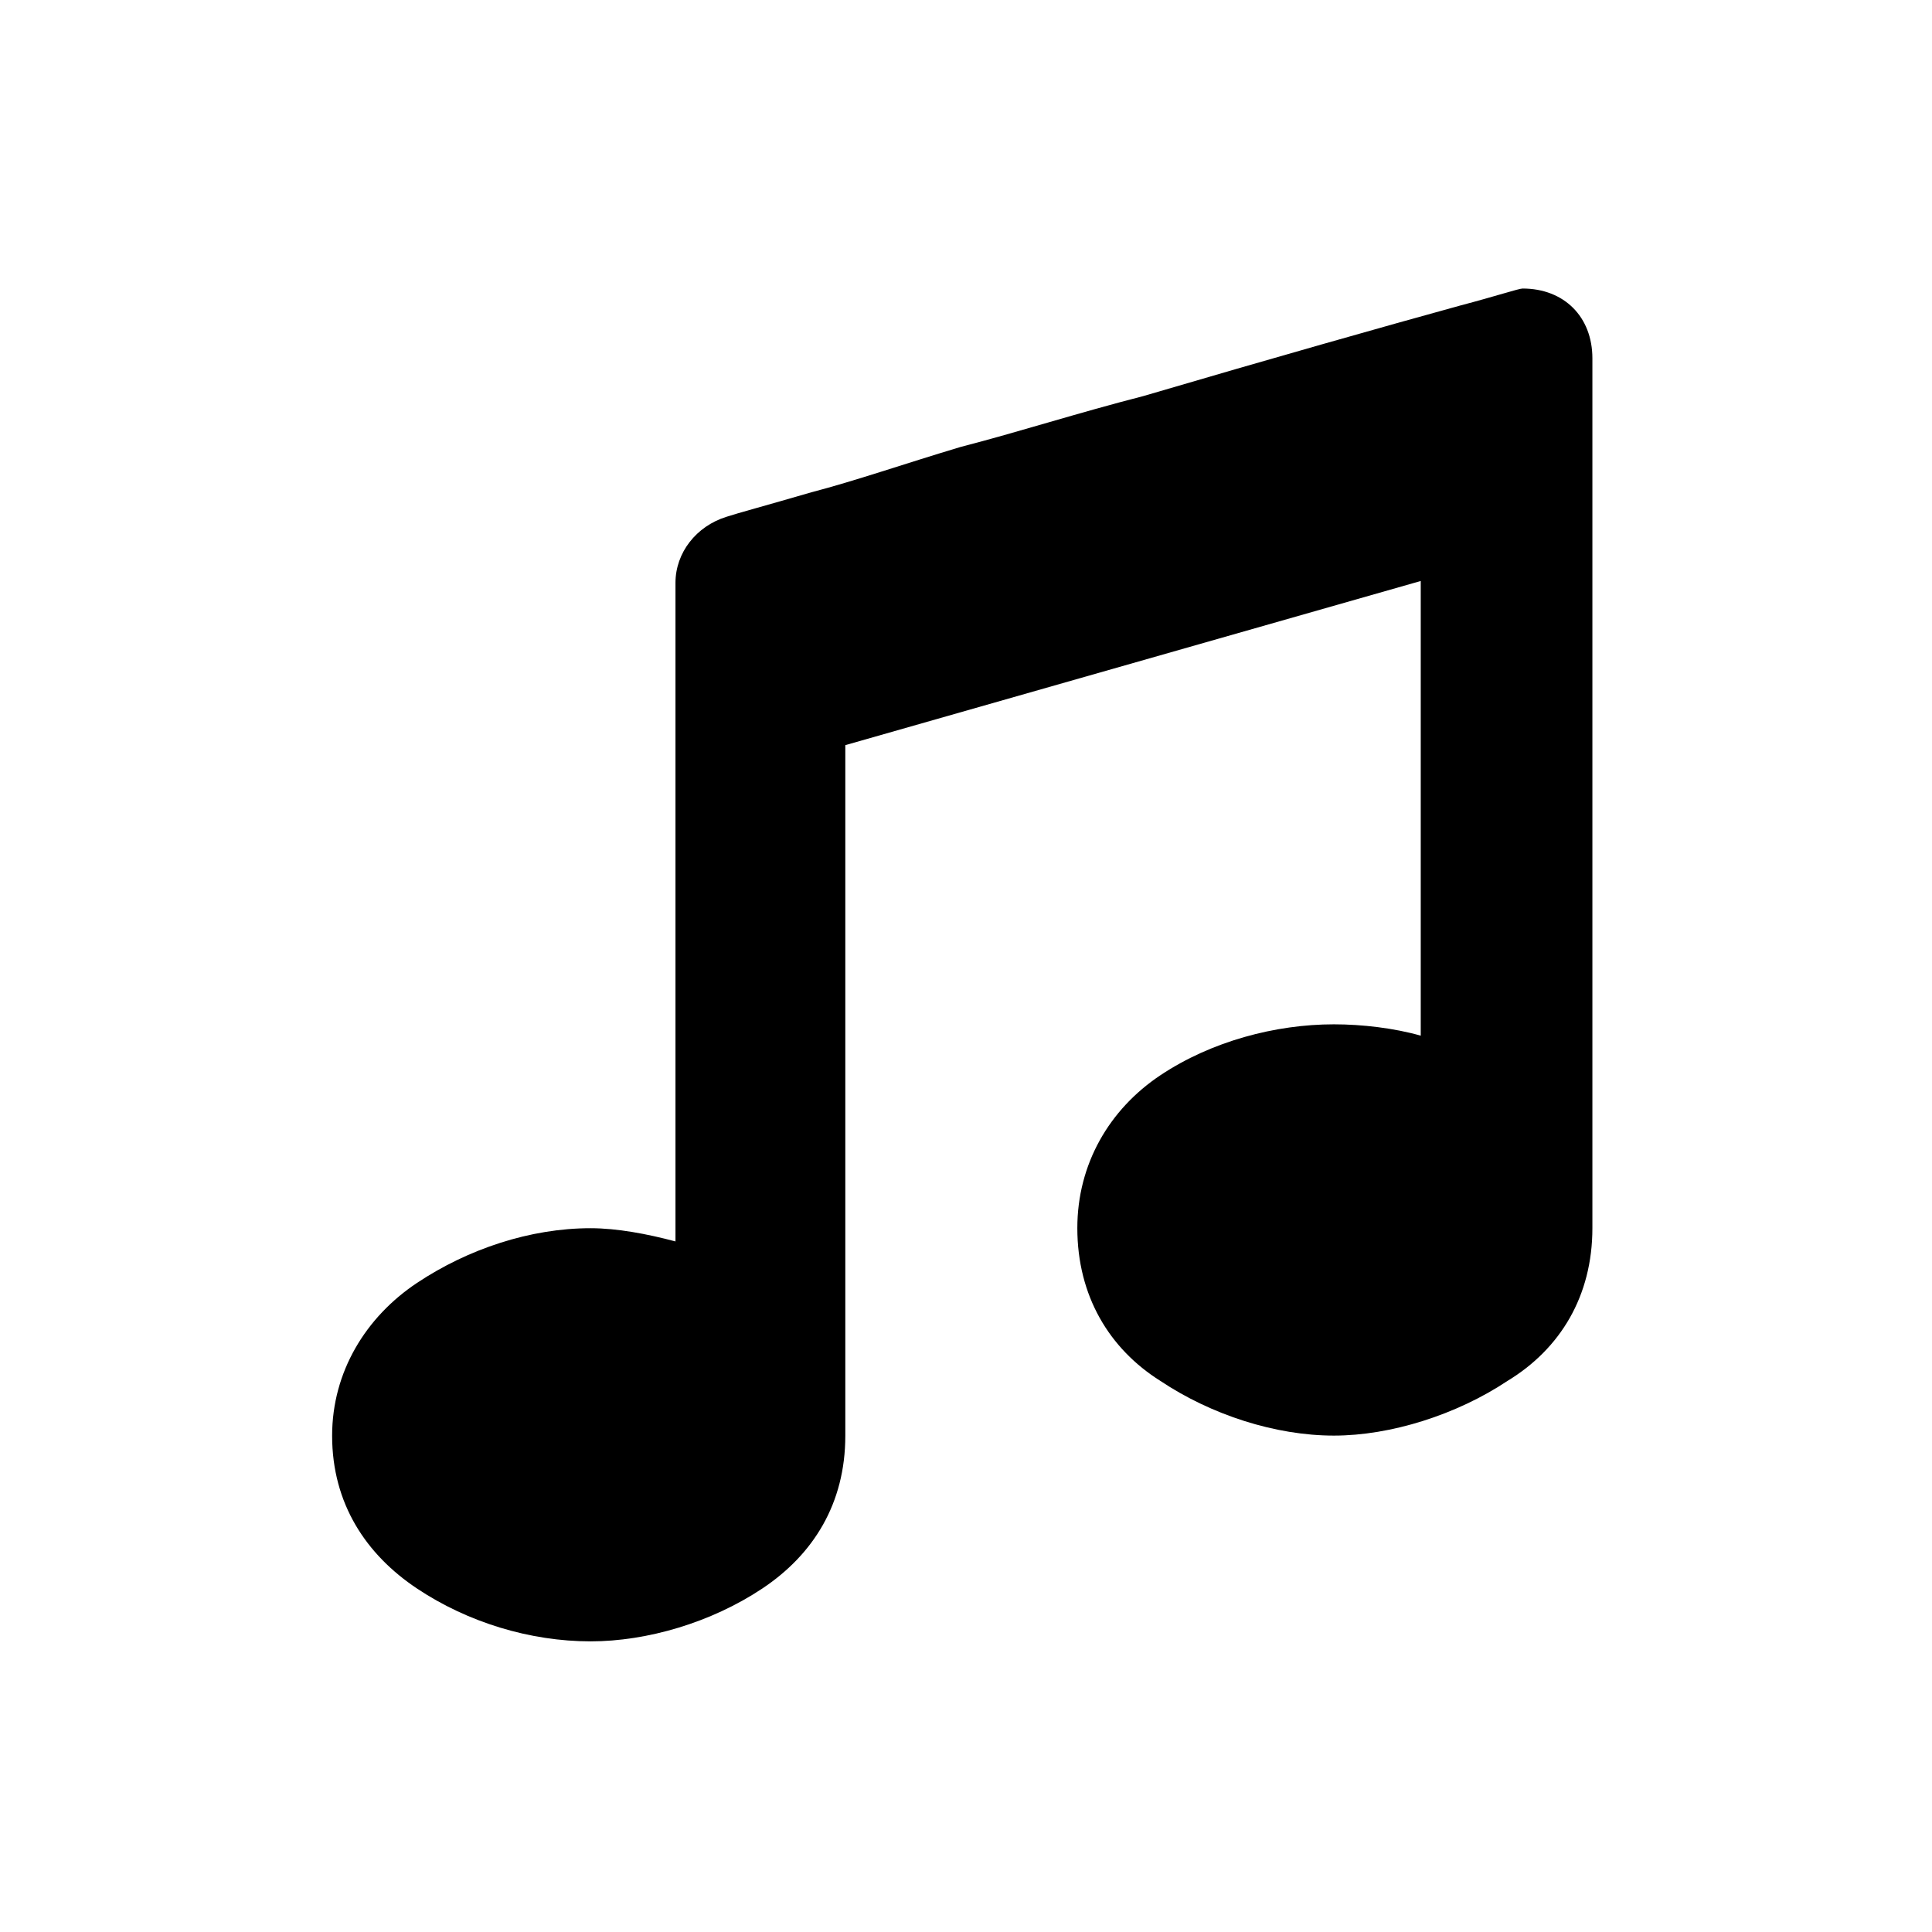
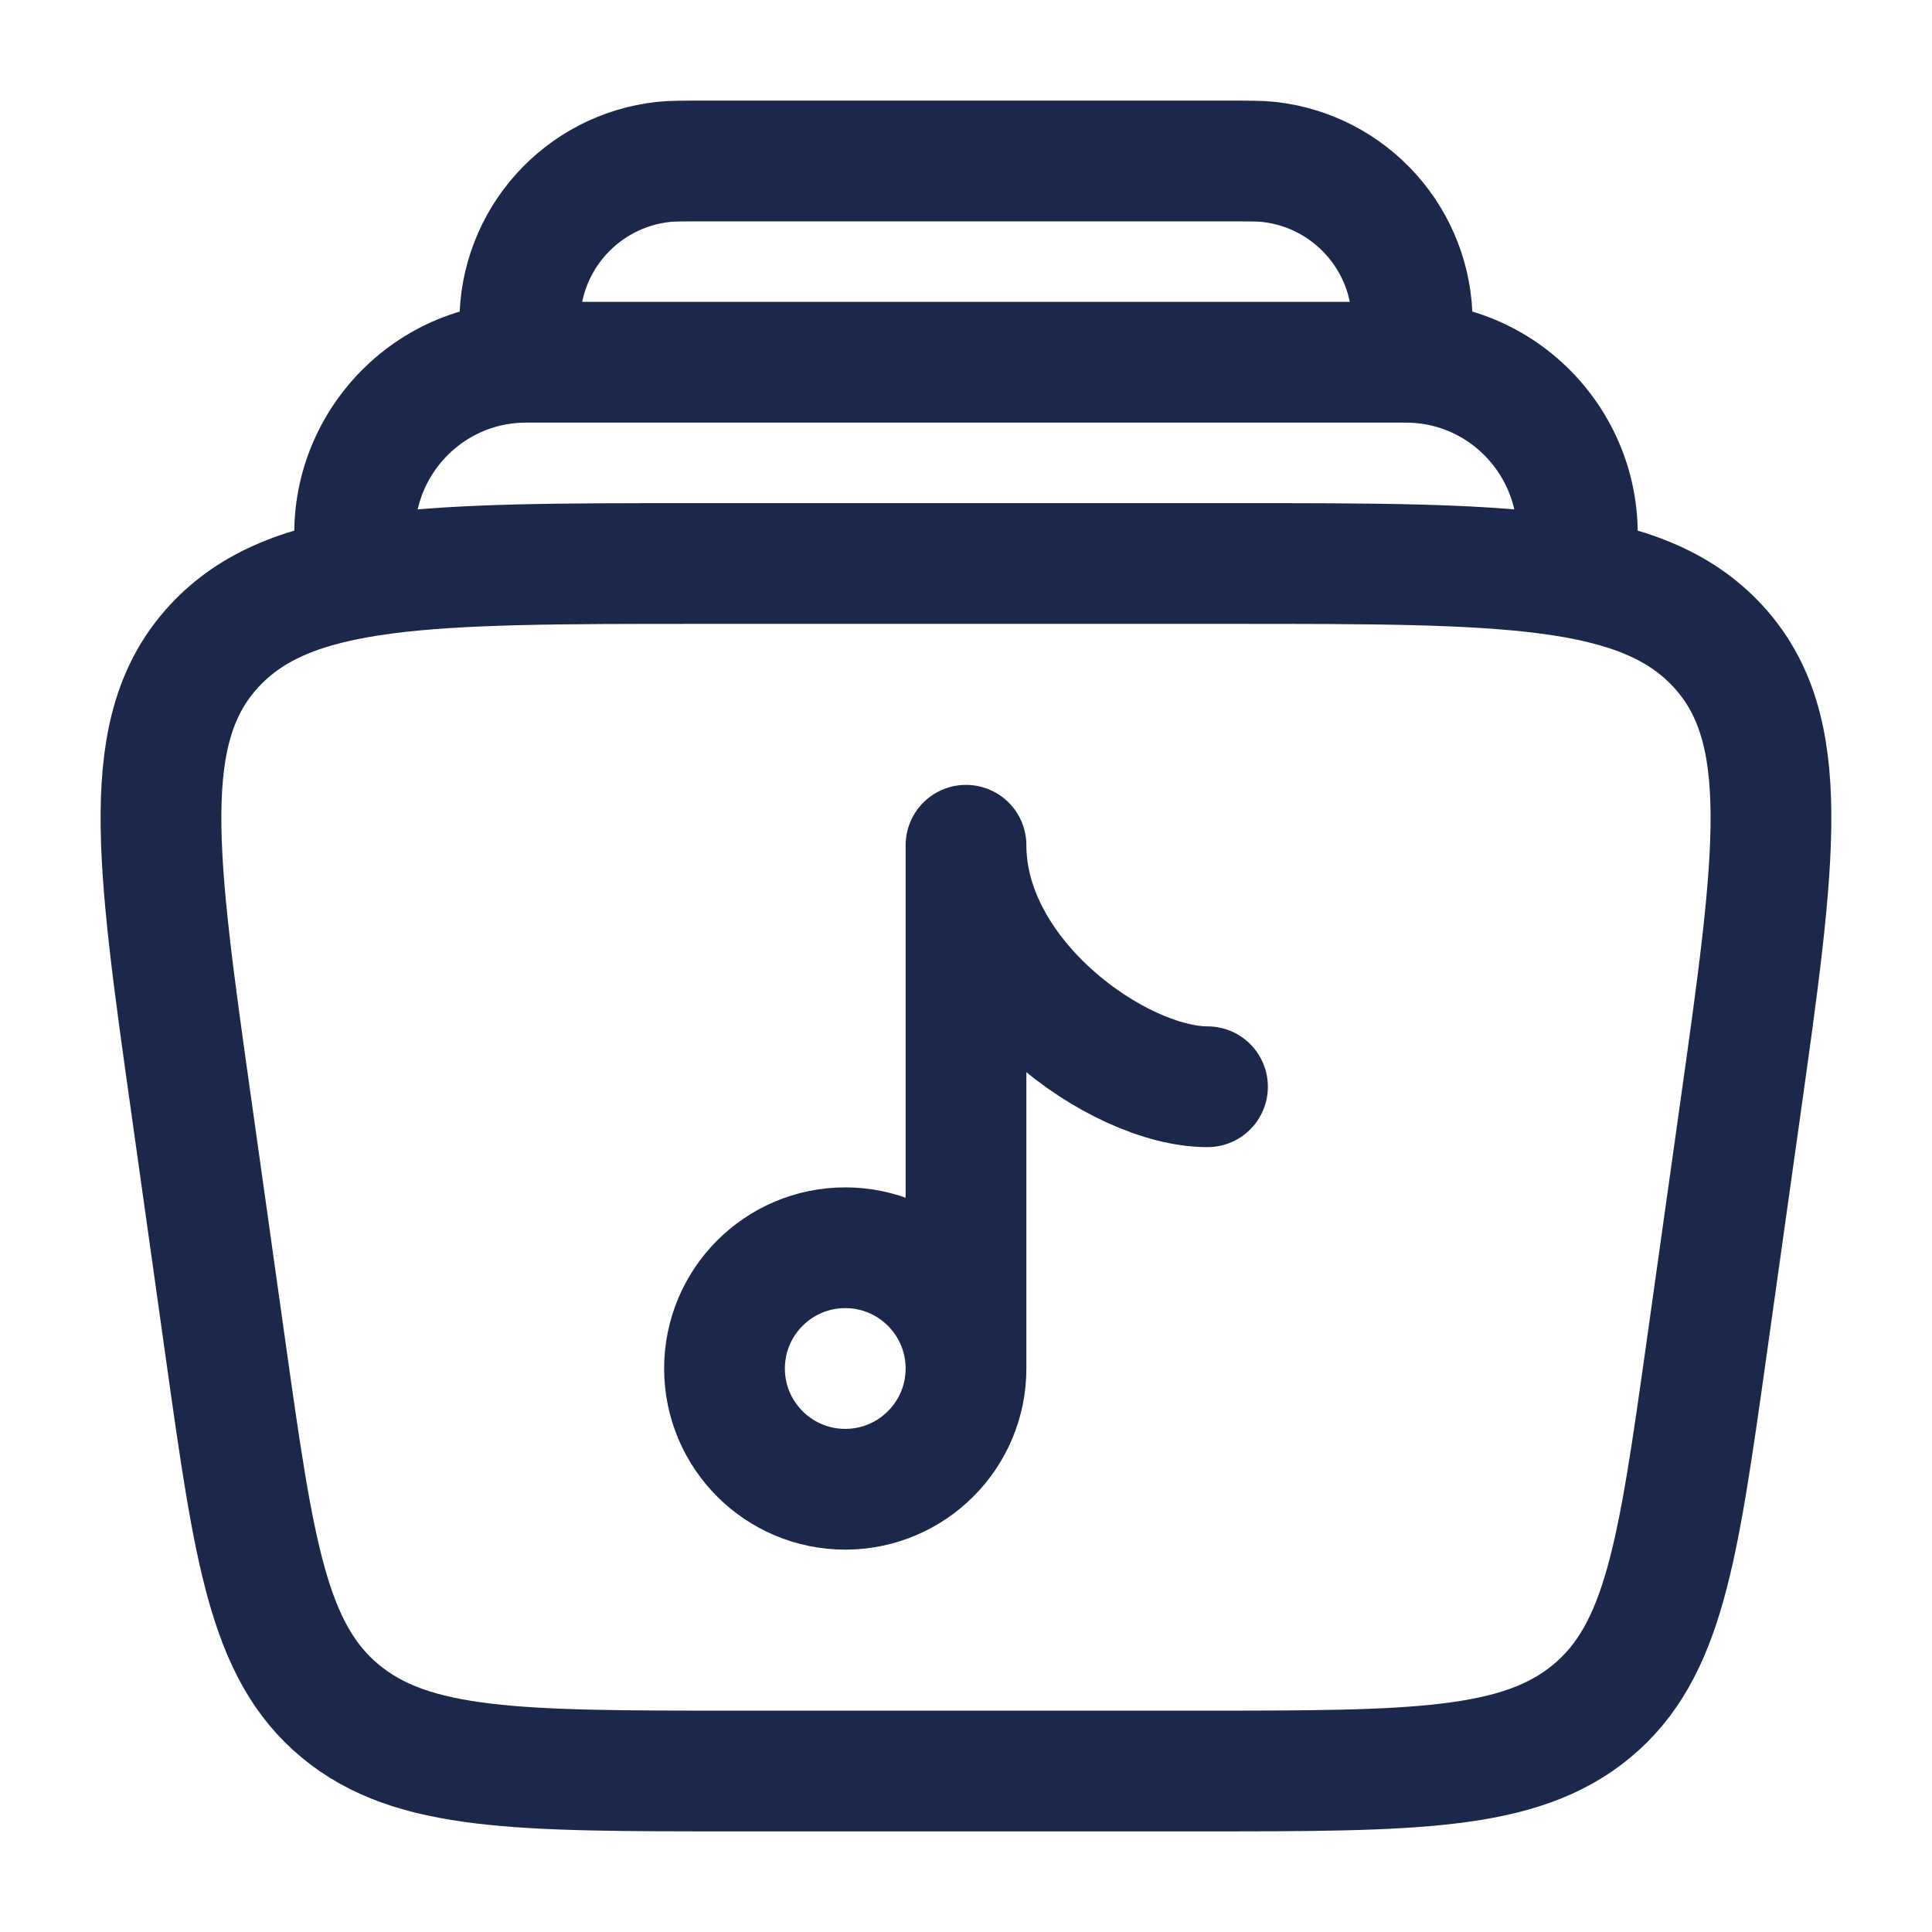
- <svg xmlns="http://www.w3.org/2000/svg" width="800px" height="800px" viewBox="-5.5 0 32 32" version="1.1">
-   <path d="M5.688 9.656v10.906c-0.469-0.125-0.969-0.219-1.406-0.219-1 0-2.031 0.344-2.875 0.906s-1.406 1.469-1.406 2.531c0 1.125 0.563 1.969 1.406 2.531s1.875 0.875 2.875 0.875c0.938 0 2-0.313 2.844-0.875s1.375-1.406 1.375-2.531v-11.438l9.531-2.719v7.531c-0.438-0.125-0.969-0.188-1.438-0.188-0.969 0-2.031 0.281-2.875 0.844s-1.375 1.469-1.375 2.531c0 1.125 0.531 2 1.375 2.531 0.844 0.563 1.906 0.906 2.875 0.906 0.938 0 2.031-0.344 2.875-0.906 0.875-0.531 1.406-1.406 1.406-2.531v-14.406c0-0.688-0.469-1.156-1.156-1.156-0.063 0-0.438 0.125-1.031 0.281-1.25 0.344-3.125 0.875-5.25 1.5-1.094 0.281-2.063 0.594-3.031 0.844-0.938 0.281-1.75 0.563-2.469 0.75-0.75 0.219-1.219 0.344-1.406 0.406-0.5 0.156-0.844 0.594-0.844 1.094z" />
+ <svg xmlns="http://www.w3.org/2000/svg" width="800px" height="800px" viewBox="0 0 24 24" fill="none">
+   <path d="M2.384 13.793C1.937 10.629 1.714 9.048 2.662 8.024C3.61 7 5.298 7 8.672 7H15.328C18.702 7 20.39 7 21.338 8.024C22.285 9.048 22.062 10.629 21.616 13.793L21.194 16.793C20.844 19.274 20.669 20.514 19.772 21.257C18.875 22 17.551 22 14.905 22H9.095C6.449 22 5.126 22 4.228 21.257C3.331 20.514 3.156 19.274 2.806 16.793L2.384 13.793Z" stroke="#1C274C" stroke-width="1.5" />
+   <path d="M12 17C12 17.828 11.328 18.5 10.5 18.5C9.672 18.5 9 17.828 9 17C9 16.172 9.672 15.5 10.5 15.5C11.328 15.5 12 16.172 12 17ZM12 17V10.5C12 12.157 13.895 13.5 15 13.5" stroke="#1C274C" stroke-width="1.5" stroke-linecap="round" stroke-linejoin="round" />
+   <path d="M19.562 7C19.79 5.695 18.786 4.5 17.462 4.5H6.538C5.213 4.5 4.209 5.695 4.438 7" stroke="#1C274C" stroke-width="1.5" />
+   <path d="M17.5 4.5C17.528 4.241 17.543 4.111 17.543 4.004C17.545 2.981 16.774 2.121 15.756 2.011C15.65 2 15.519 2 15.259 2H8.741C8.48 2 8.35 2 8.244 2.011C7.226 2.121 6.455 2.981 6.457 4.004C6.457 4.111 6.471 4.241 6.5 4.5" stroke="#1C274C" stroke-width="1.5" />
</svg>
